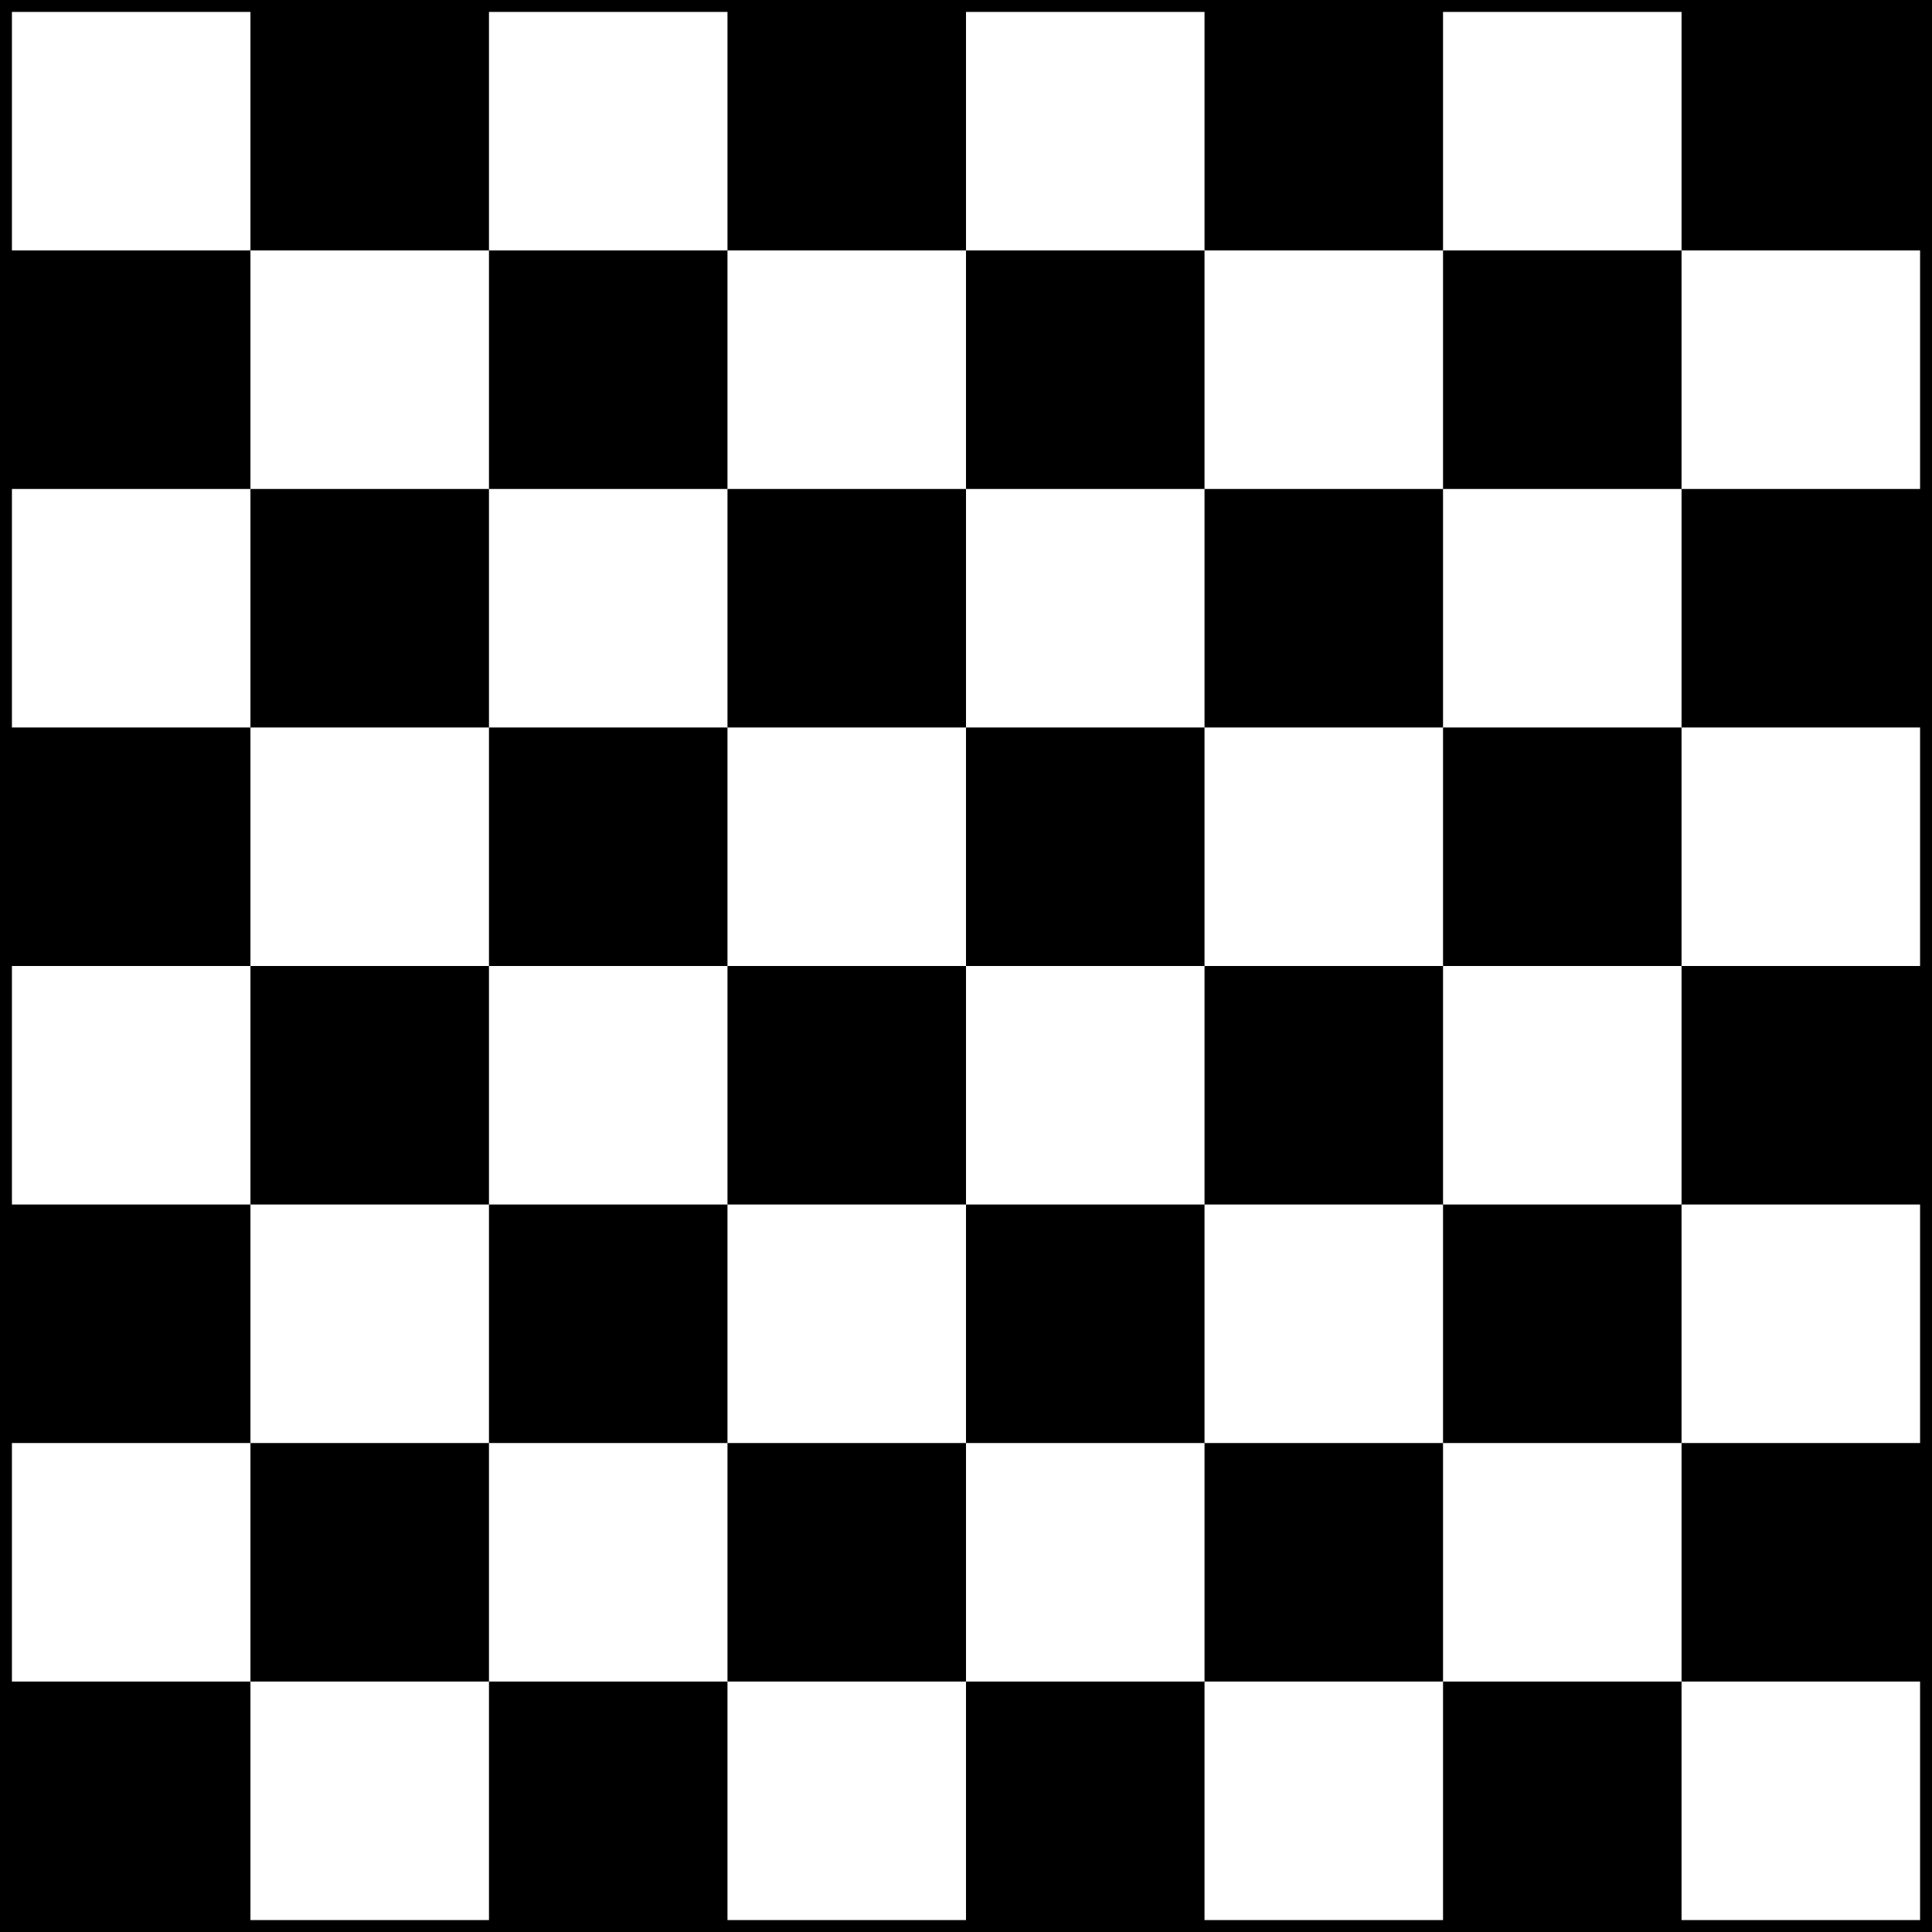
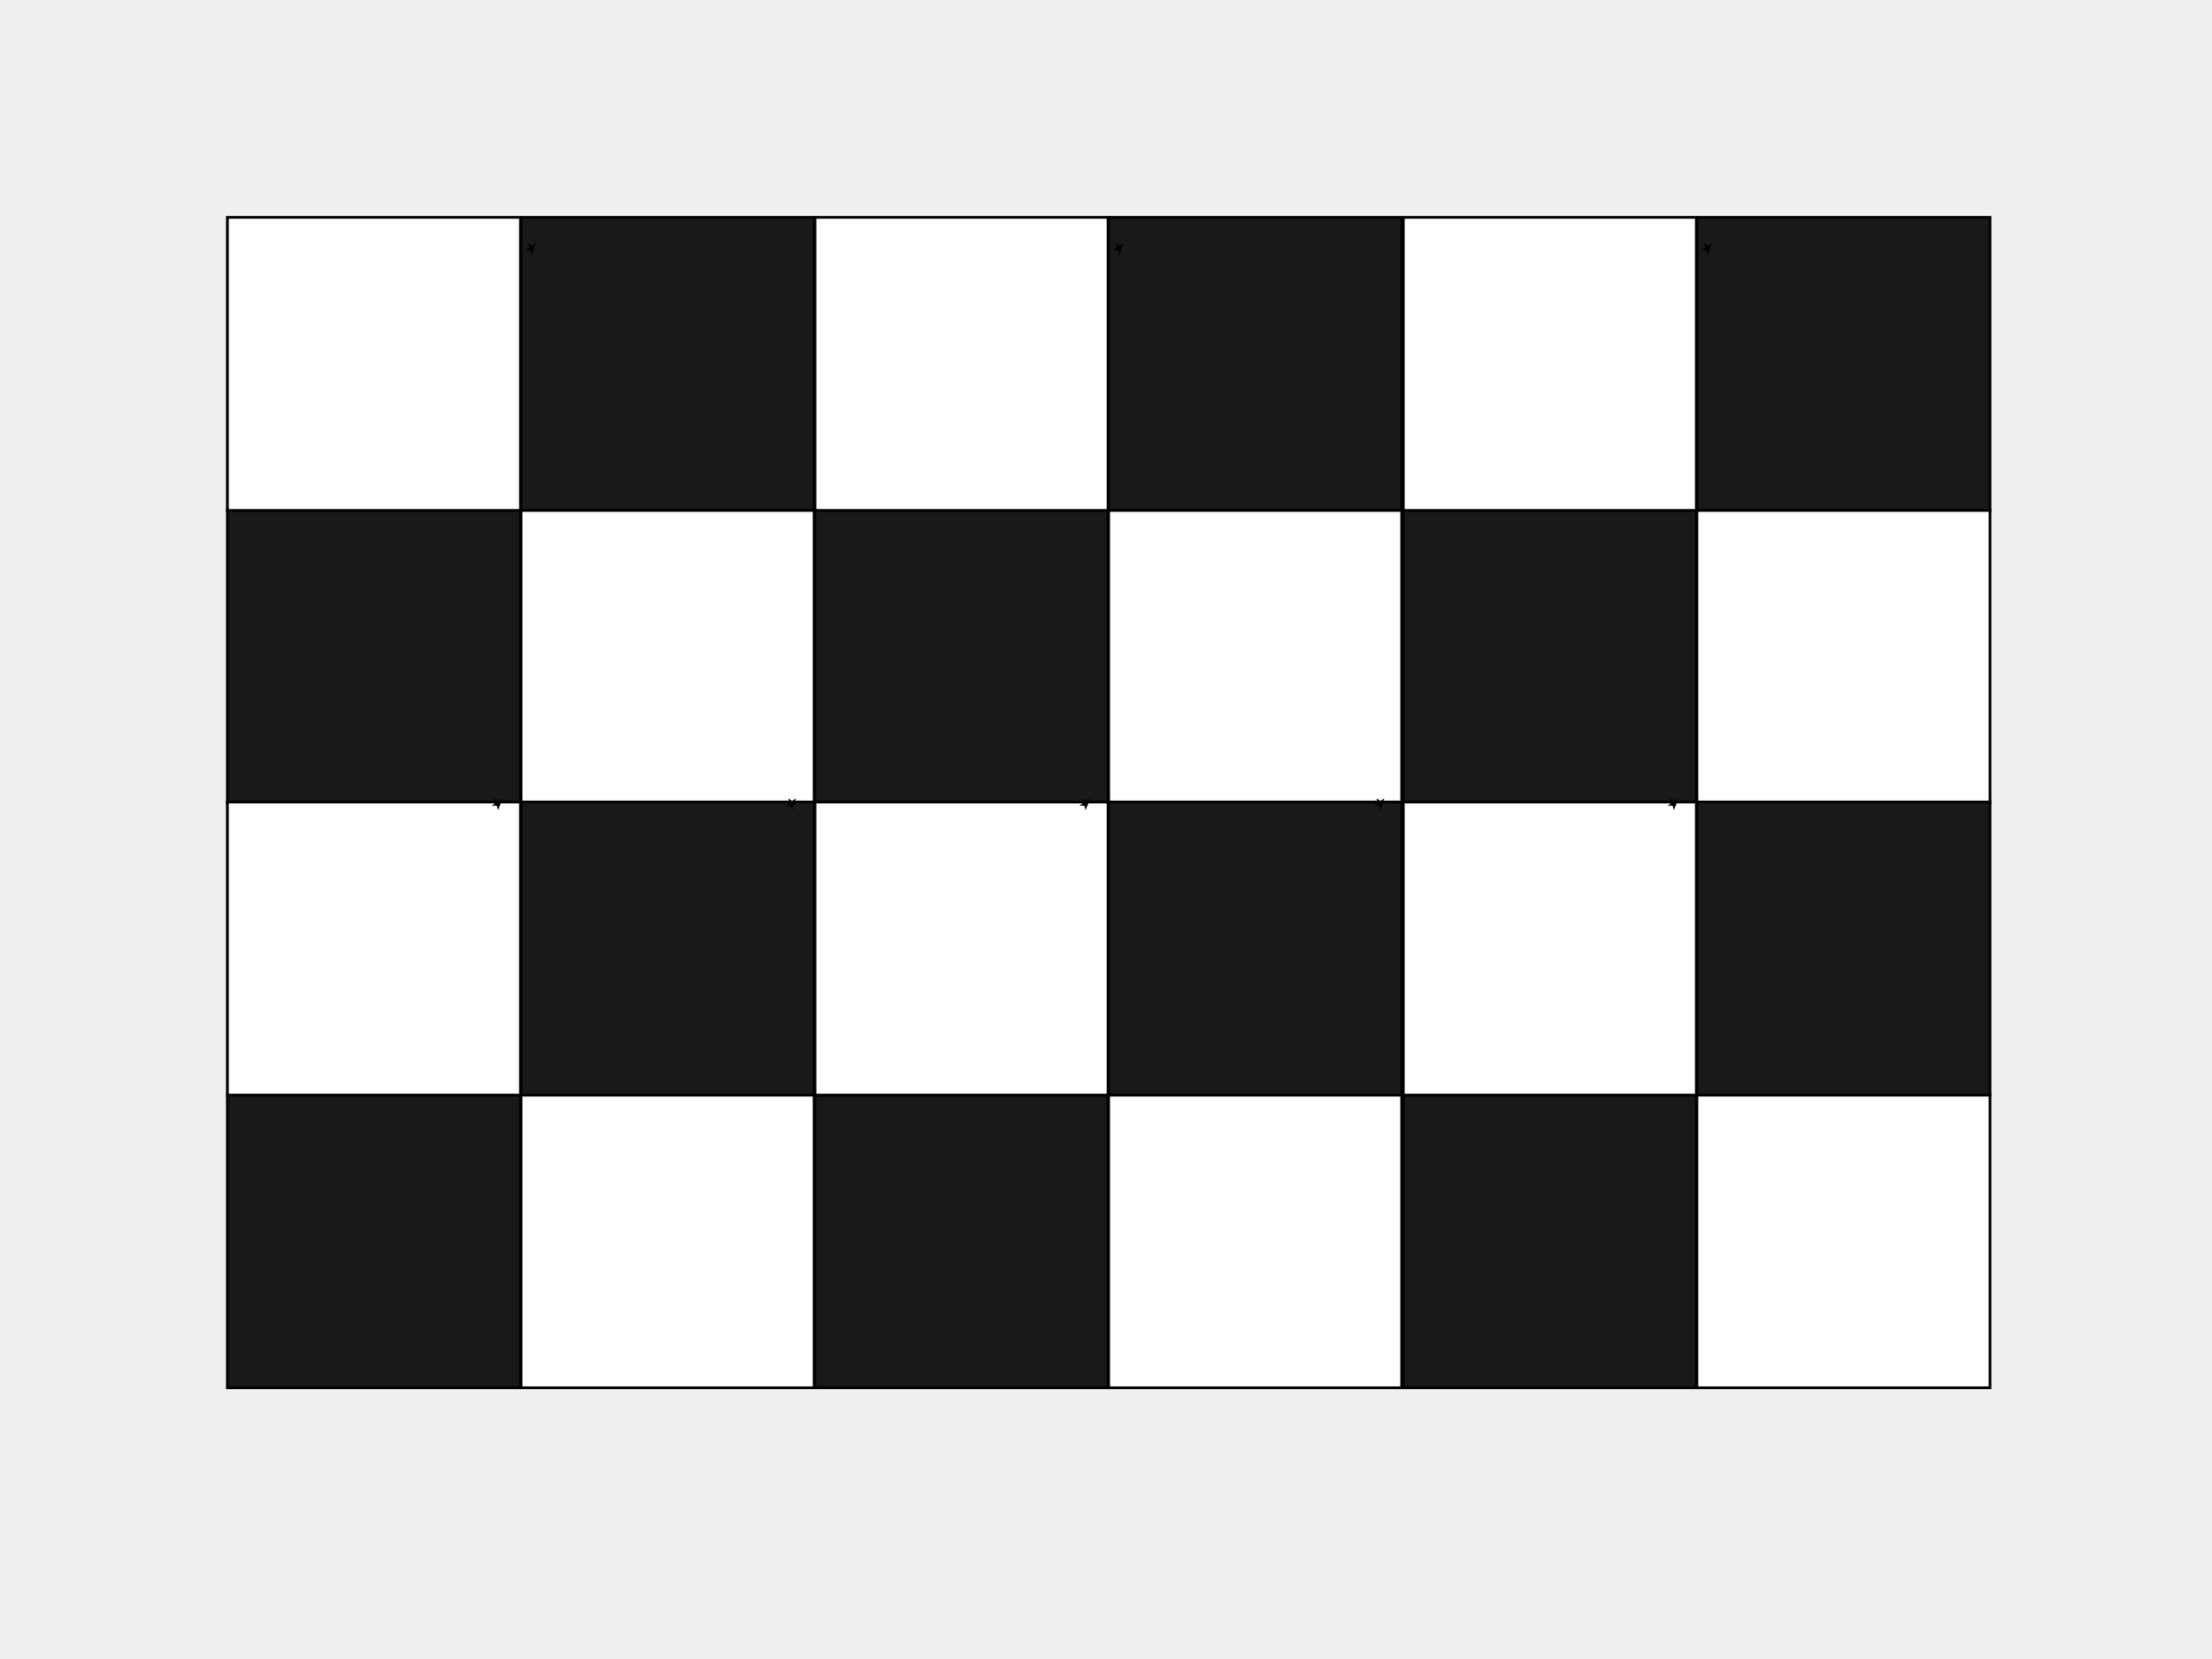
- <svg xmlns="http://www.w3.org/2000/svg" width="810" height="810" viewBox=".95 .45 8.1 8.1">
-   <circle r="99" />
-   <path d="M1,1h7M2,2h7M1,3h7M2,4h7M1,5h7M2,6h7M1,7h7M2,8h7" stroke="#fff" stroke-dasharray="1" />
+ <svg xmlns="http://www.w3.org/2000/svg" width="800" height="600">
+   <g>
+     <g transform="rotate(-180 400.974 290.261)" id="svg_41">
+       <rect id="svg_17" height="106" width="106" y="78.612" x="82.24" stroke="#000" fill="#fff" />
+       <rect id="svg_29" height="106" width="106" y="78.612" x="295" stroke="#000" fill="#fff" />
+       <rect id="svg_12" height="106" width="106" y="78.612" x="507.51" stroke="#000" fill="#fff" />
+       <rect id="svg_18" height="106" width="106" y="78.612" x="188.438" stroke="#000" fill="#191919" />
+       <rect id="svg_30" height="106" width="106" y="78.612" x="401.199" stroke="#000" fill="#191919" />
+       <rect id="svg_9" height="106" width="106" y="78.612" x="613.709" stroke="#000" fill="#191919" />
+       <rect id="svg_19" height="106" width="106" y="290.063" x="82.24" stroke="#000" fill="#fff" />
+       <rect id="svg_31" height="106" width="106" y="290.063" x="295" stroke="#000" fill="#fff" />
+       <rect id="svg_13" height="106" width="106" y="290.063" x="507.51" stroke="#000" fill="#fff" />
+       <rect id="svg_20" height="106" width="106" y="290.063" x="188.438" stroke="#000" fill="#191919" />
+       <rect id="svg_32" height="106" width="106" y="290.063" x="401.199" stroke="#000" fill="#191919" />
+       <rect id="svg_3" height="106" width="106" y="290.063" x="613.709" stroke="#000" fill="#191919" />
+       <rect id="svg_21" height="106" width="106" y="184.458" x="82.24" stroke="#000" fill="#191919" />
+       <rect id="svg_33" height="106" width="106" y="184.458" x="295" stroke="#000" fill="#191919" />
+       <rect id="svg_14" height="106" width="106" y="184.458" x="507.51" stroke="#000" fill="#191919" />
+       <rect id="svg_22" height="106" width="106" y="184.458" x="188.438" stroke="#000" fill="#ffffff" />
+       <rect id="svg_34" height="106" width="106" y="184.458" x="401.199" stroke="#000" fill="#ffffff" />
+       <rect id="svg_10" height="106" width="106" y="184.458" x="613.709" stroke="#000" fill="#ffffff" />
+       <rect id="svg_23" height="106" width="106" y="395.909" x="82.24" stroke="#000" fill="#191919" />
+       <rect id="svg_35" height="106" width="106" y="395.909" x="295" stroke="#000" fill="#191919" />
+       <rect id="svg_15" height="106" width="106" y="395.909" x="507.51" stroke="#000" fill="#191919" />
+       <rect id="svg_24" height="106" width="106" y="395.909" x="188.438" stroke="#000" fill="#ffffff" />
+       <rect id="svg_36" height="106" width="106" y="395.909" x="401.199" stroke="#000" fill="#ffffff" />
+       <rect id="svg_8" height="106" width="106" y="395.909" x="613.709" stroke="#000" fill="#ffffff" />
+       <path id="svg_26" d="m195.766,289.638l0.569,0l0.176,-0.541l0.176,0.541l0.569,0l-0.46,0.334l0.176,0.541l-0.46,-0.334l-0.46,0.334l0.176,-0.541l-0.46,-0.334z" stroke="#000" fill="#fff" />
+       <path id="svg_38" d="m408.527,289.638l0.569,0l0.176,-0.541l0.176,0.541l0.569,0l-0.46,0.334l0.176,0.541l-0.46,-0.334l-0.46,0.334l0.176,-0.541l-0.46,-0.334z" stroke="#000" fill="#fff" />
+       <path id="svg_16" d="m621.037,289.638l0.569,0l0.176,-0.541l0.176,0.541l0.569,0l-0.46,0.334l0.176,0.541l-0.46,-0.334l-0.46,0.334l0.176,-0.541l-0.46,-0.334z" stroke="#000" fill="#fff" />
+       <path id="svg_27" d="m301.965,289.638l0.569,0l0.176,-0.541l0.176,0.541l0.569,0l-0.46,0.334l0.176,0.541l-0.46,-0.334l-0.46,0.334l0.176,-0.541l-0.46,-0.334z" stroke="#000" fill="#fff" />
+       <path id="svg_39" d="m514.725,289.638l0.569,0l0.176,-0.541l0.176,0.541l0.569,0l-0.46,0.334l0.176,0.541l-0.46,-0.334l-0.46,0.334l0.176,-0.541l-0.46,-0.334z" stroke="#000" fill="#fff" />
+       <path id="svg_28" d="m183.603,490.464l0.569,0l0.176,-0.541l0.176,0.541l0.569,0l-0.46,0.334l0.176,0.541l-0.46,-0.334l-0.46,0.334l0.176,-0.541l-0.46,-0.334z" stroke="#000" fill="#fff" />
+       <path id="svg_40" d="m396.364,490.464l0.569,0l0.176,-0.541l0.176,0.541l0.569,0l-0.46,0.334l0.176,0.541l-0.46,-0.334l-0.46,0.334l0.176,-0.541l-0.46,-0.334z" stroke="#000" fill="#fff" />
+       <path id="svg_7" d="m608.874,490.464l0.569,0l0.176,-0.541l0.176,0.541l0.569,0l-0.46,0.334l0.176,0.541l-0.46,-0.334l-0.46,0.334l0.176,-0.541l-0.46,-0.334z" stroke="#000" fill="#fff" />
+     </g>
+   </g>
</svg>
